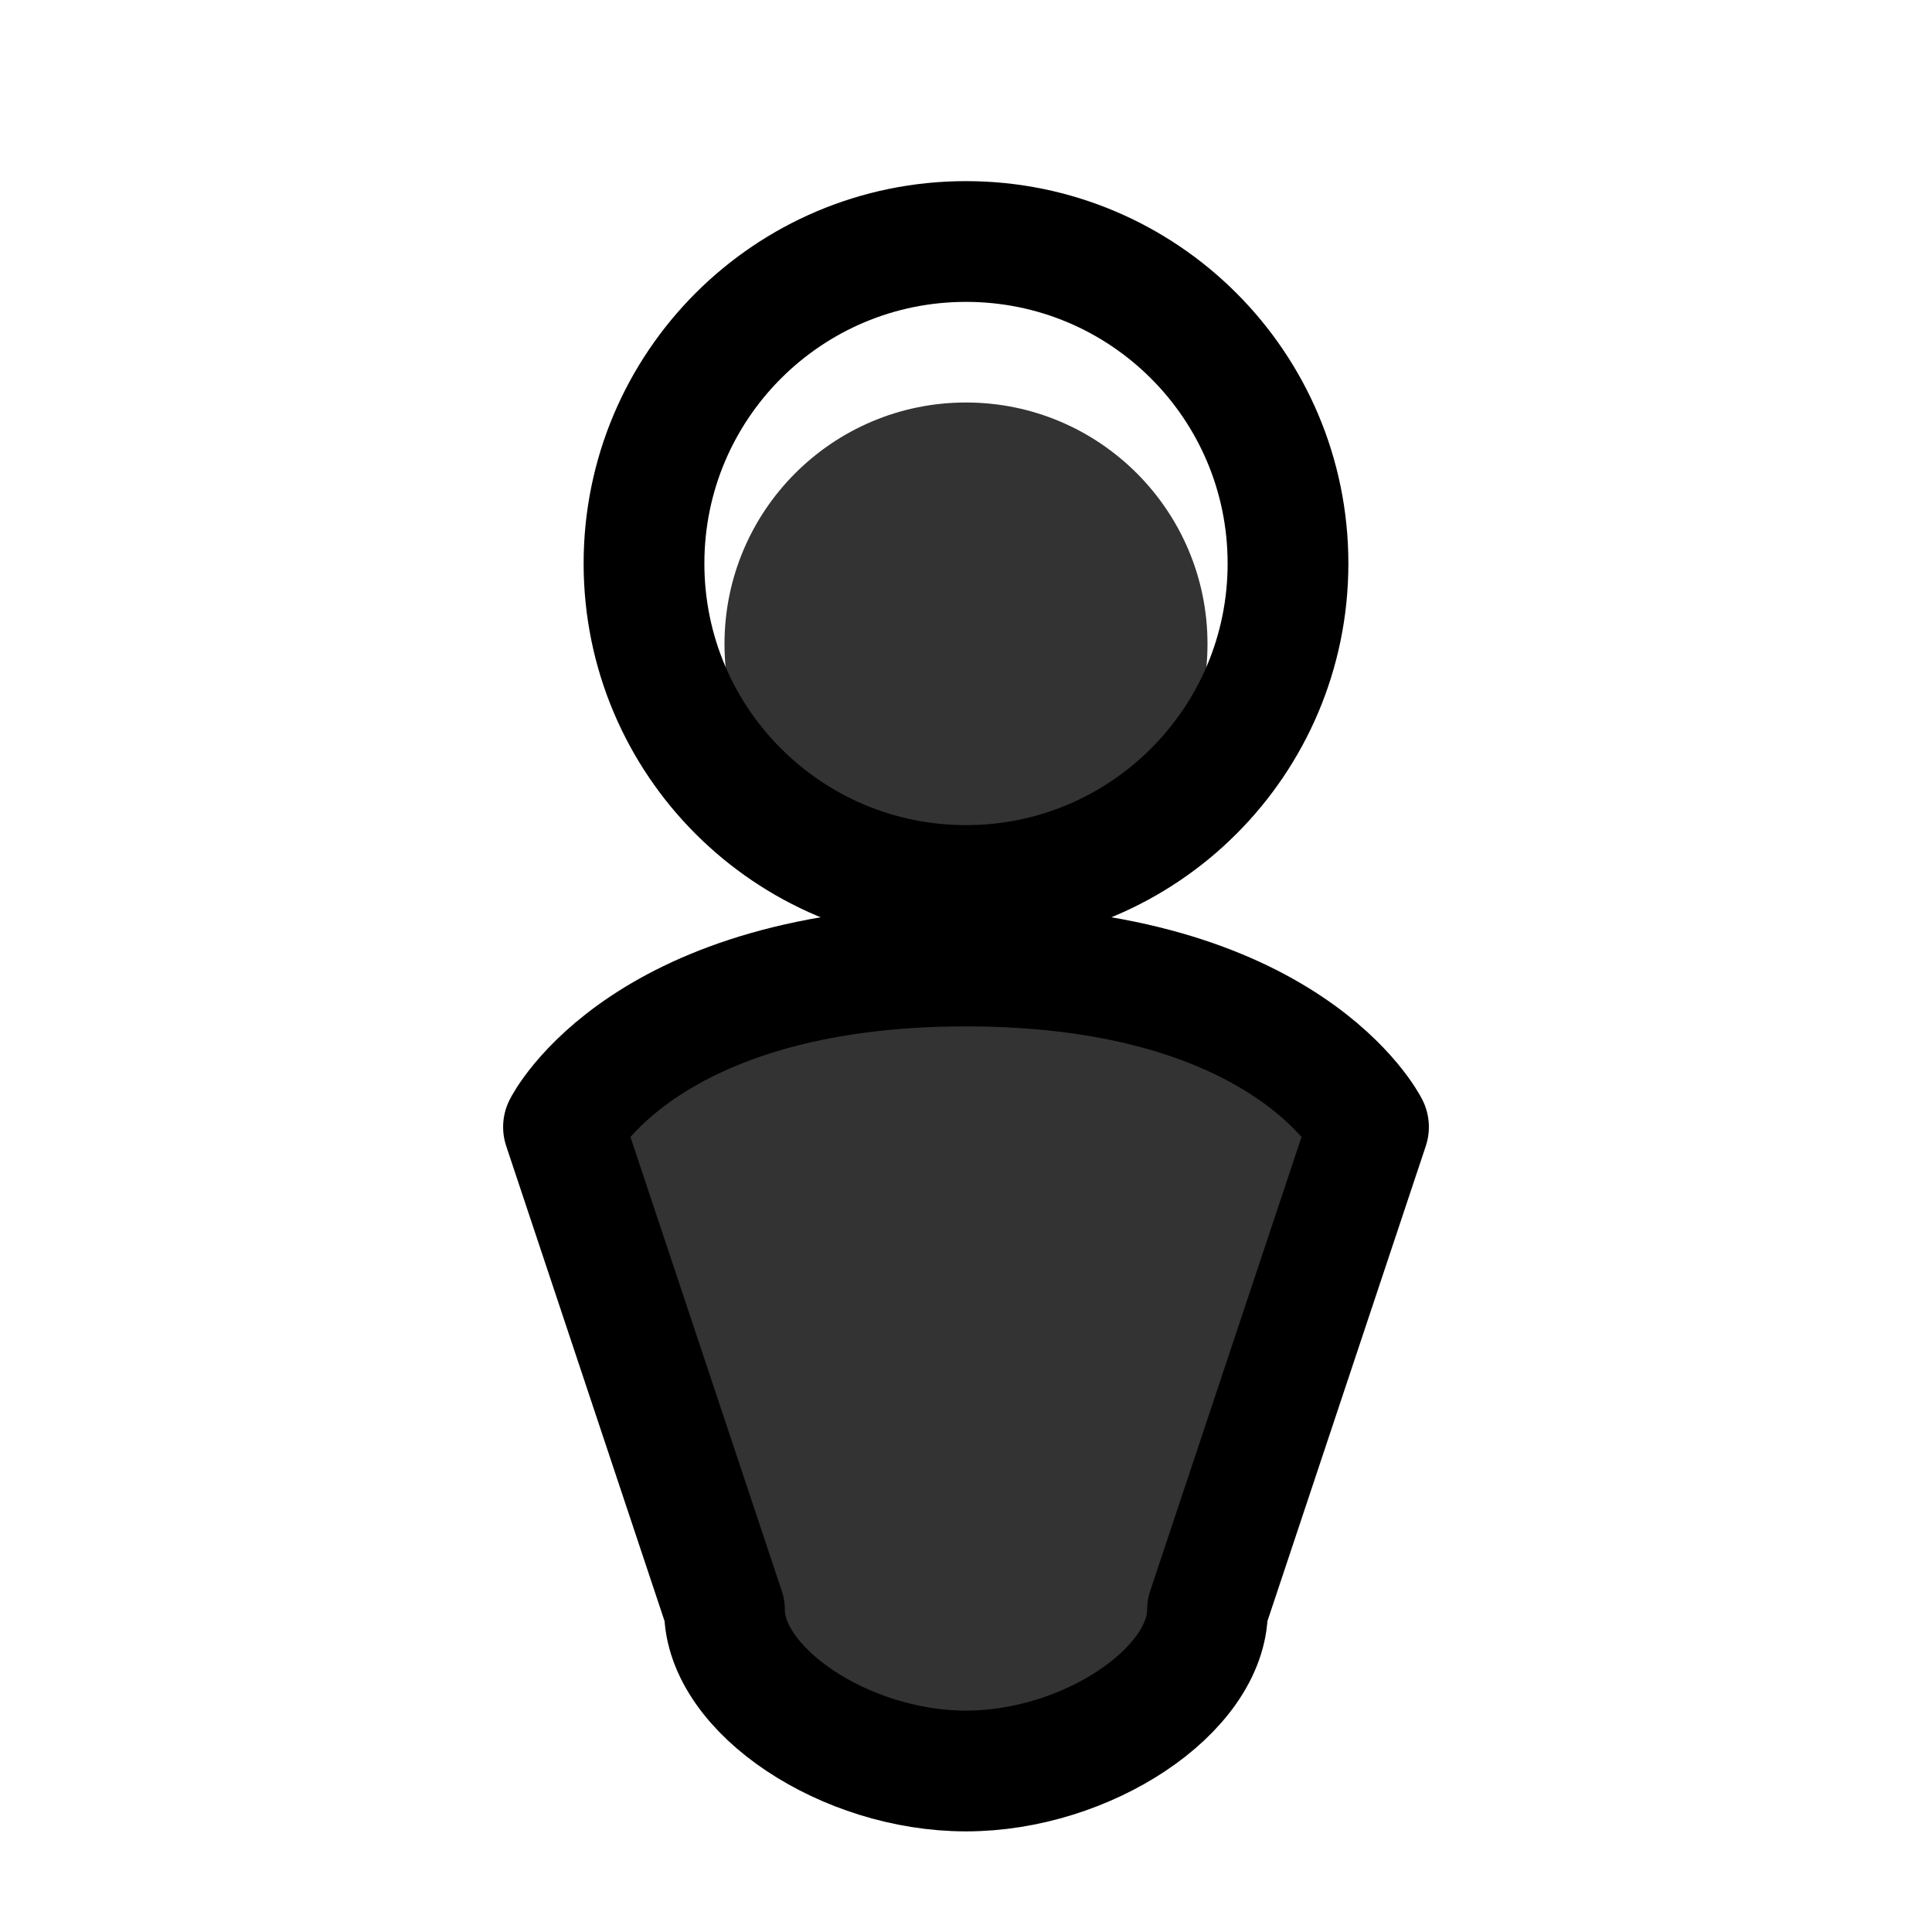
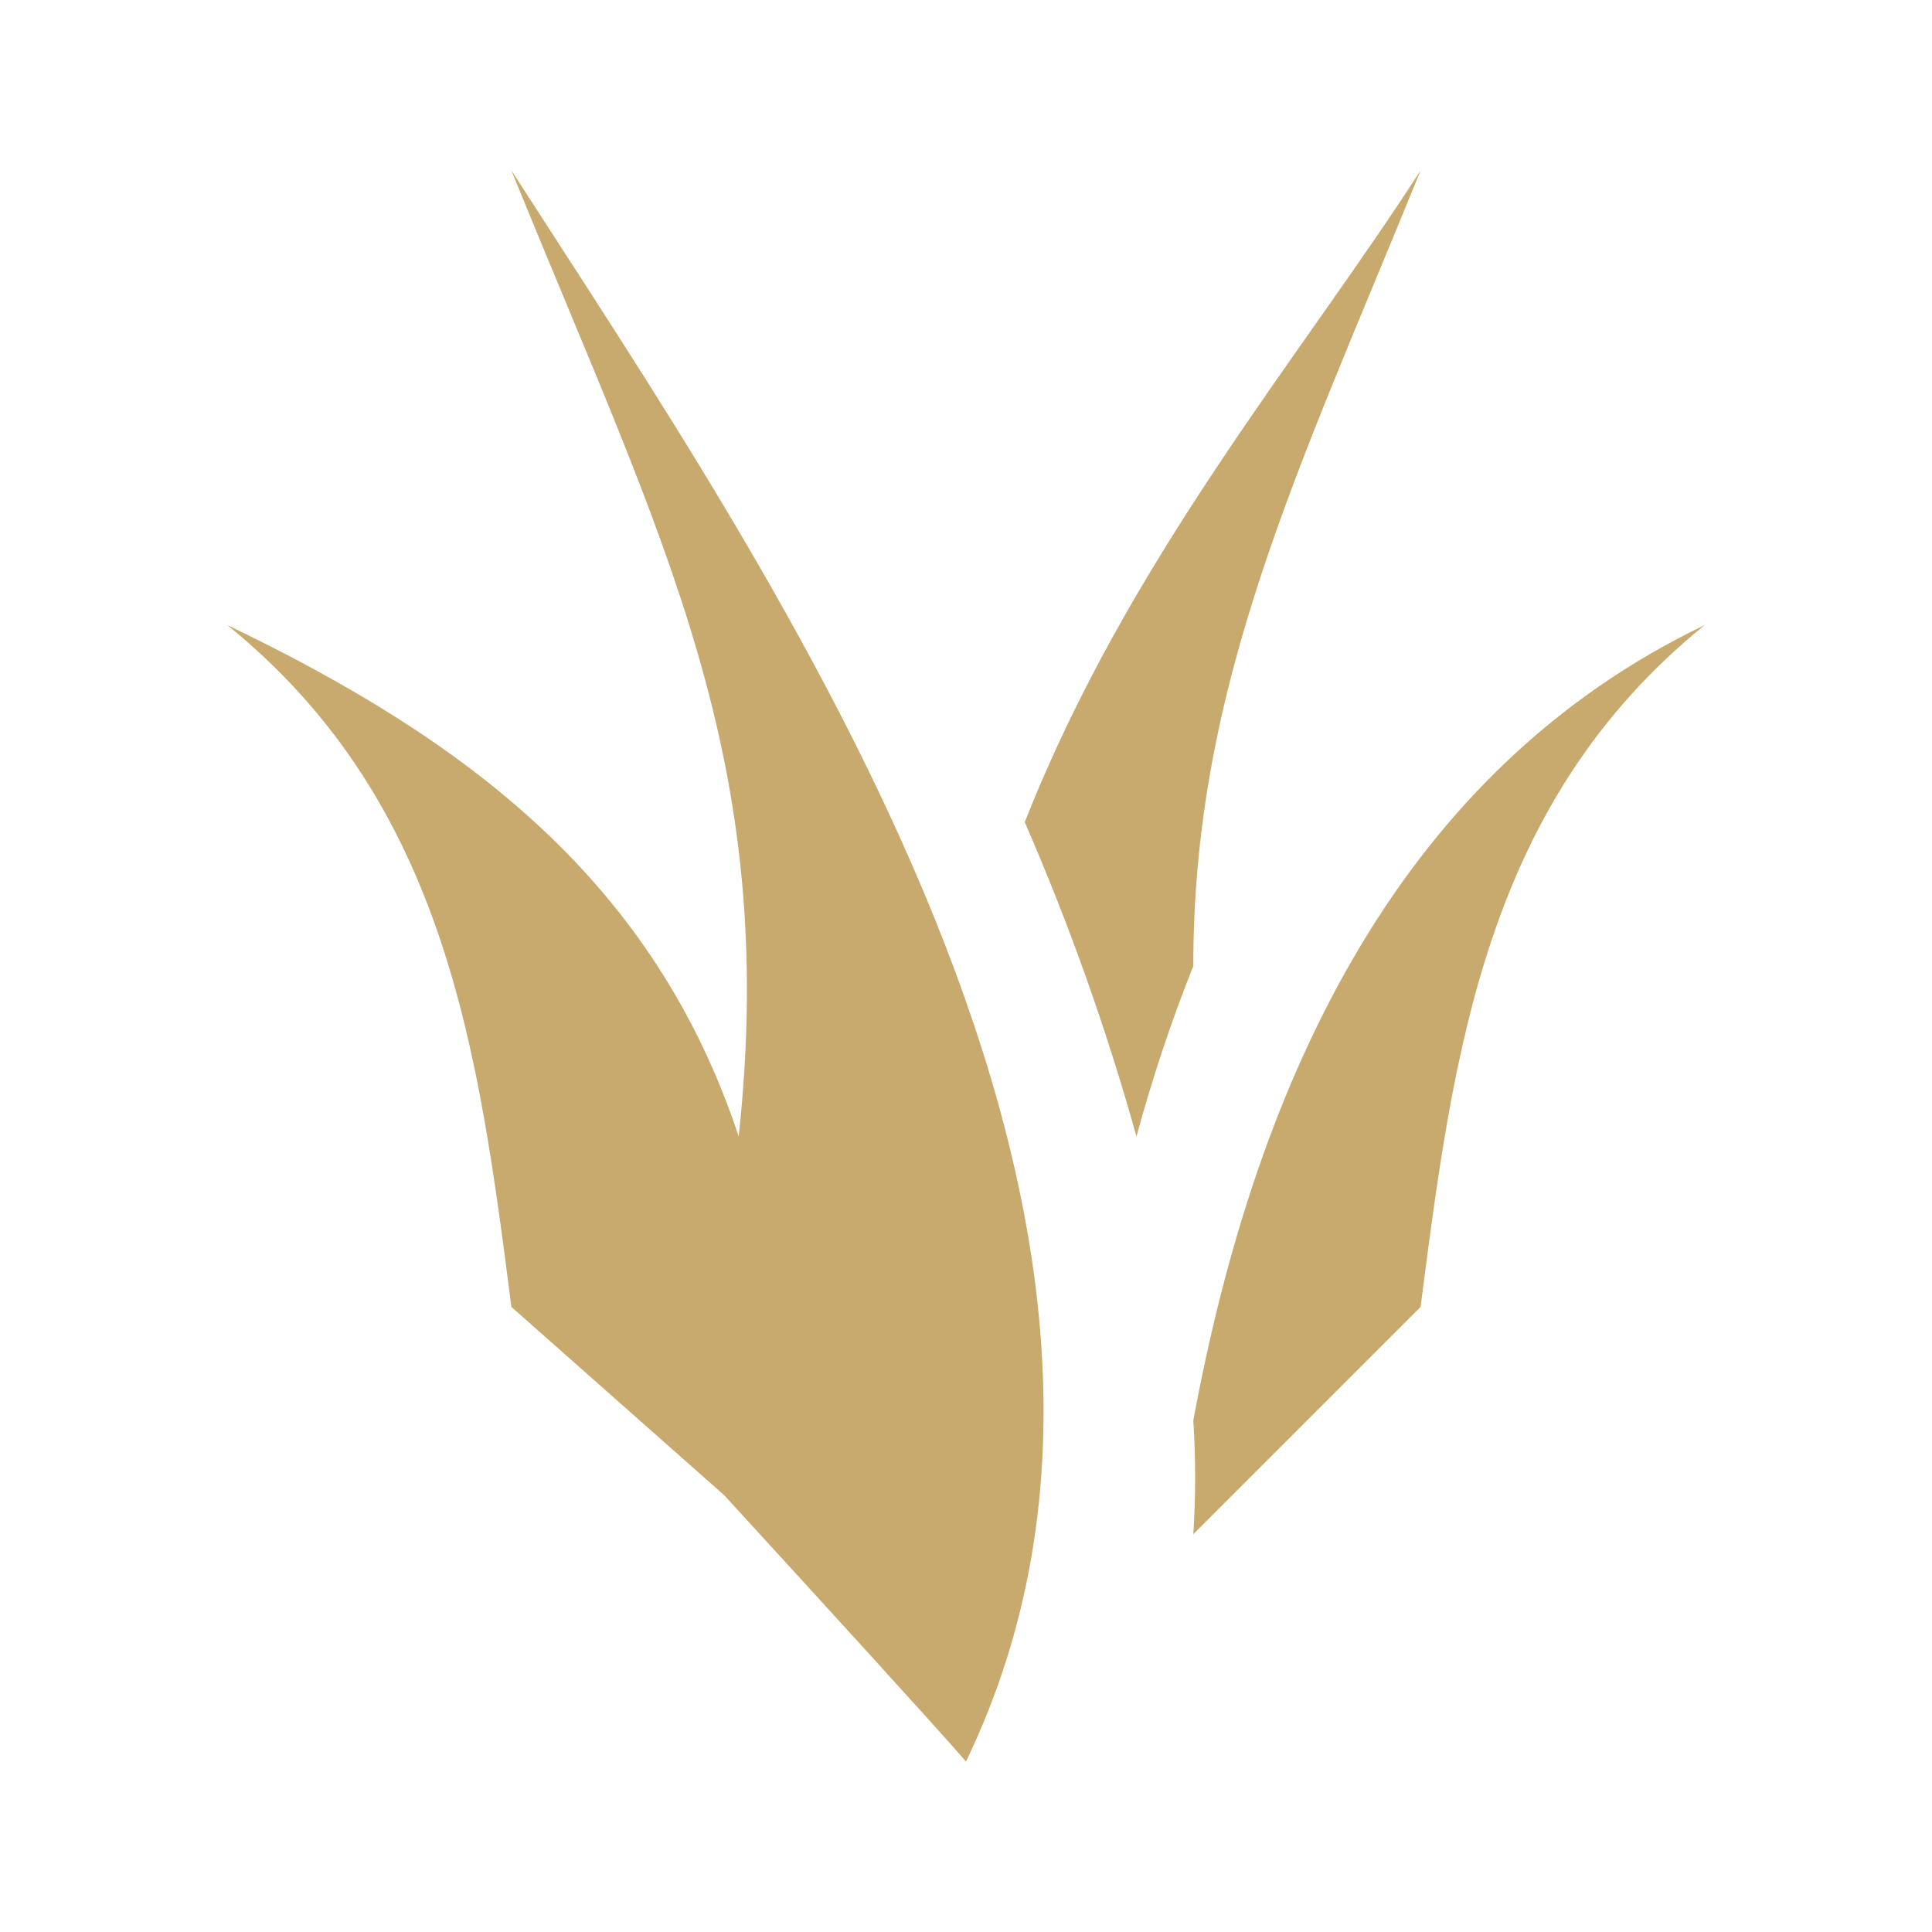
- <svg xmlns="http://www.w3.org/2000/svg" width="24" height="24" viewBox="0 0 24 24" fill="none">
-   <circle cx="12" cy="8" r="3" fill="currentColor" opacity="0.8" />
-   <path d="M7 14C7 14 8 12 12 12C16 12 17 14 17 14L15 20C15 21 13.5 22 12 22C10.5 22 9 21 9 20L7 14Z" fill="currentColor" opacity="0.8" />
-   <path d="M12 11C14.21 11 16 9.21 16 7C16 4.79 14.21 3 12 3C9.79 3 8 4.79 8 7C8 9.21 9.79 11 12 11Z" stroke="currentColor" stroke-width="1.5" />
-   <path d="M7 14C7 14 8 12 12 12C16 12 17 14 17 14L15 20C15 21 13.5 22 12 22C10.5 22 9 21 9 20L7 14Z" stroke="currentColor" stroke-width="1.5" stroke-linejoin="round" />
+ <svg xmlns="http://www.w3.org/2000/svg" width="34" height="34" viewBox="0 0 34 34">
+   <path class="active" fill="#c8aa6e" fill-rule="evenodd" d="M25,3c-2.128,3.3-5.147,6.851-6.966,11.469A42.373,42.373,0,0,1,20,20a27.7,27.7,0,0,1,1-3C21,12.023,22.856,8.277,25,3ZM13,20c-1.488-4.487-4.76-6.966-9-9,3.868,3.136,4.422,7.52,5,12l3.743,3.312C14.215,27.917,16.527,30.451,17,31c4.555-9.445-3.366-20.8-8-28C11.67,9.573,13.717,13.342,13,20Zm8,5a15.271,15.271,0,0,1,0,2l4-4c0.578-4.48,1.132-8.864,5-12C24.712,13.537,22.134,18.854,21,25Z" />
</svg>
